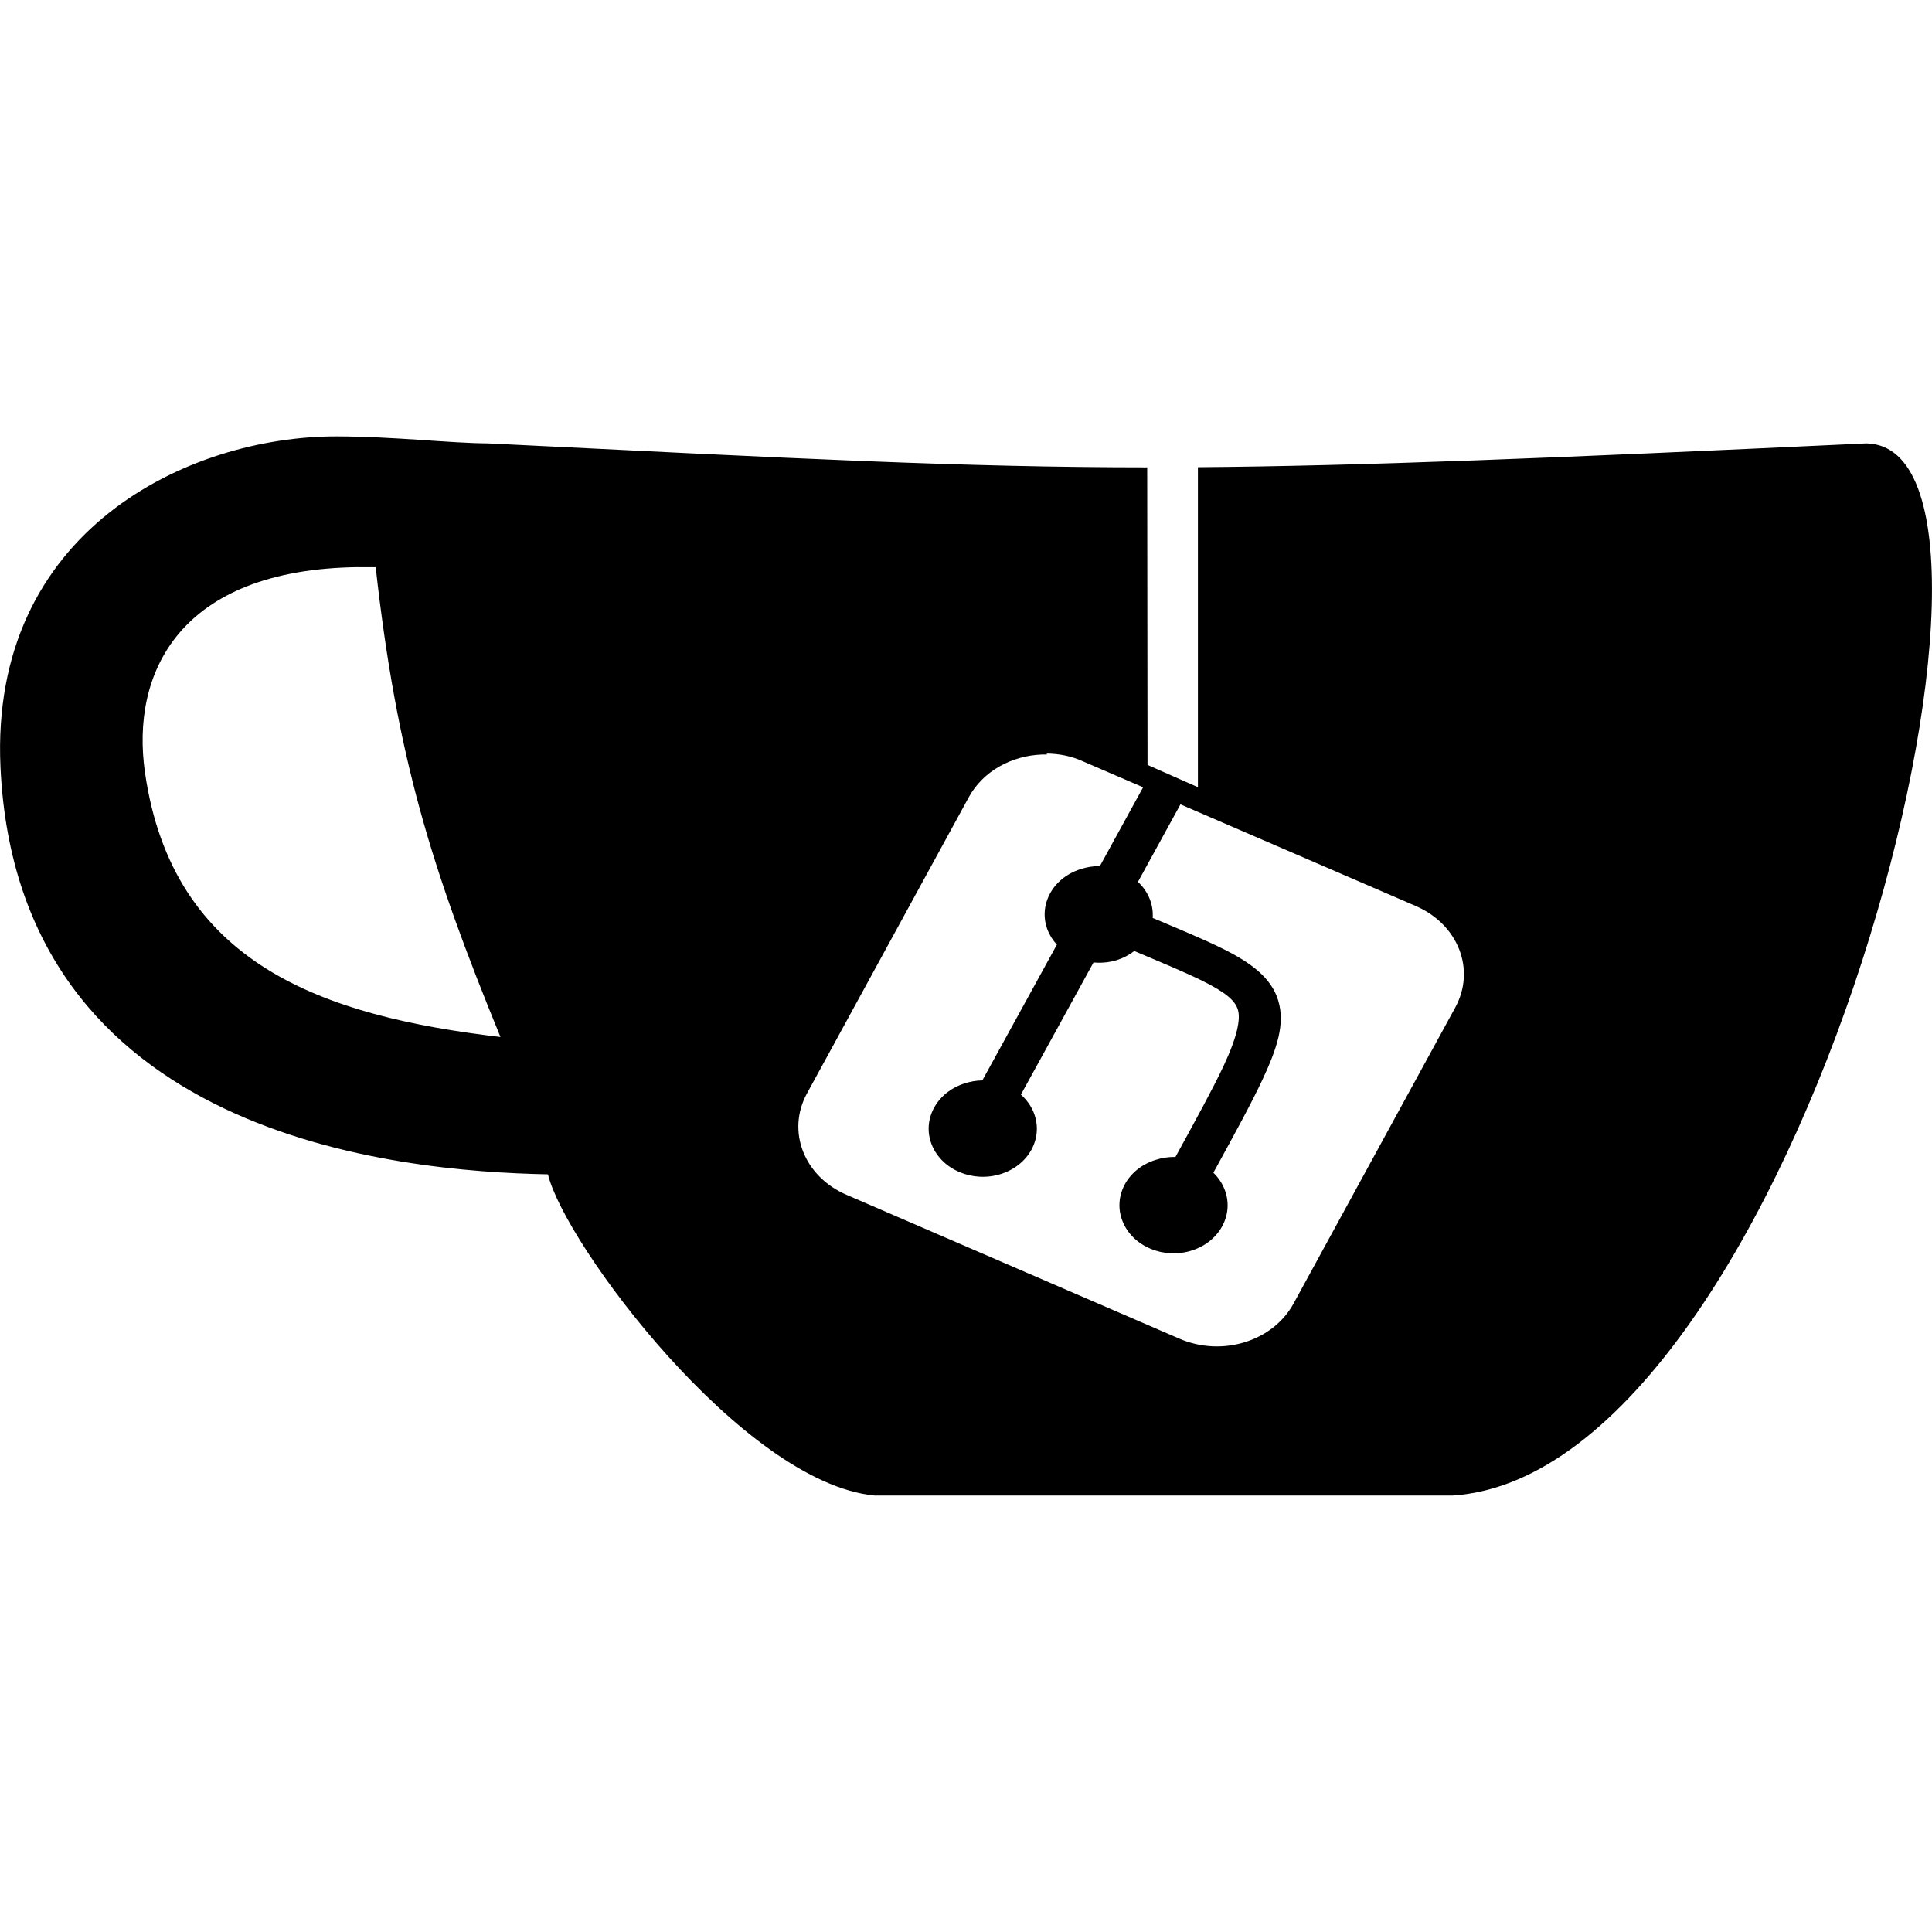
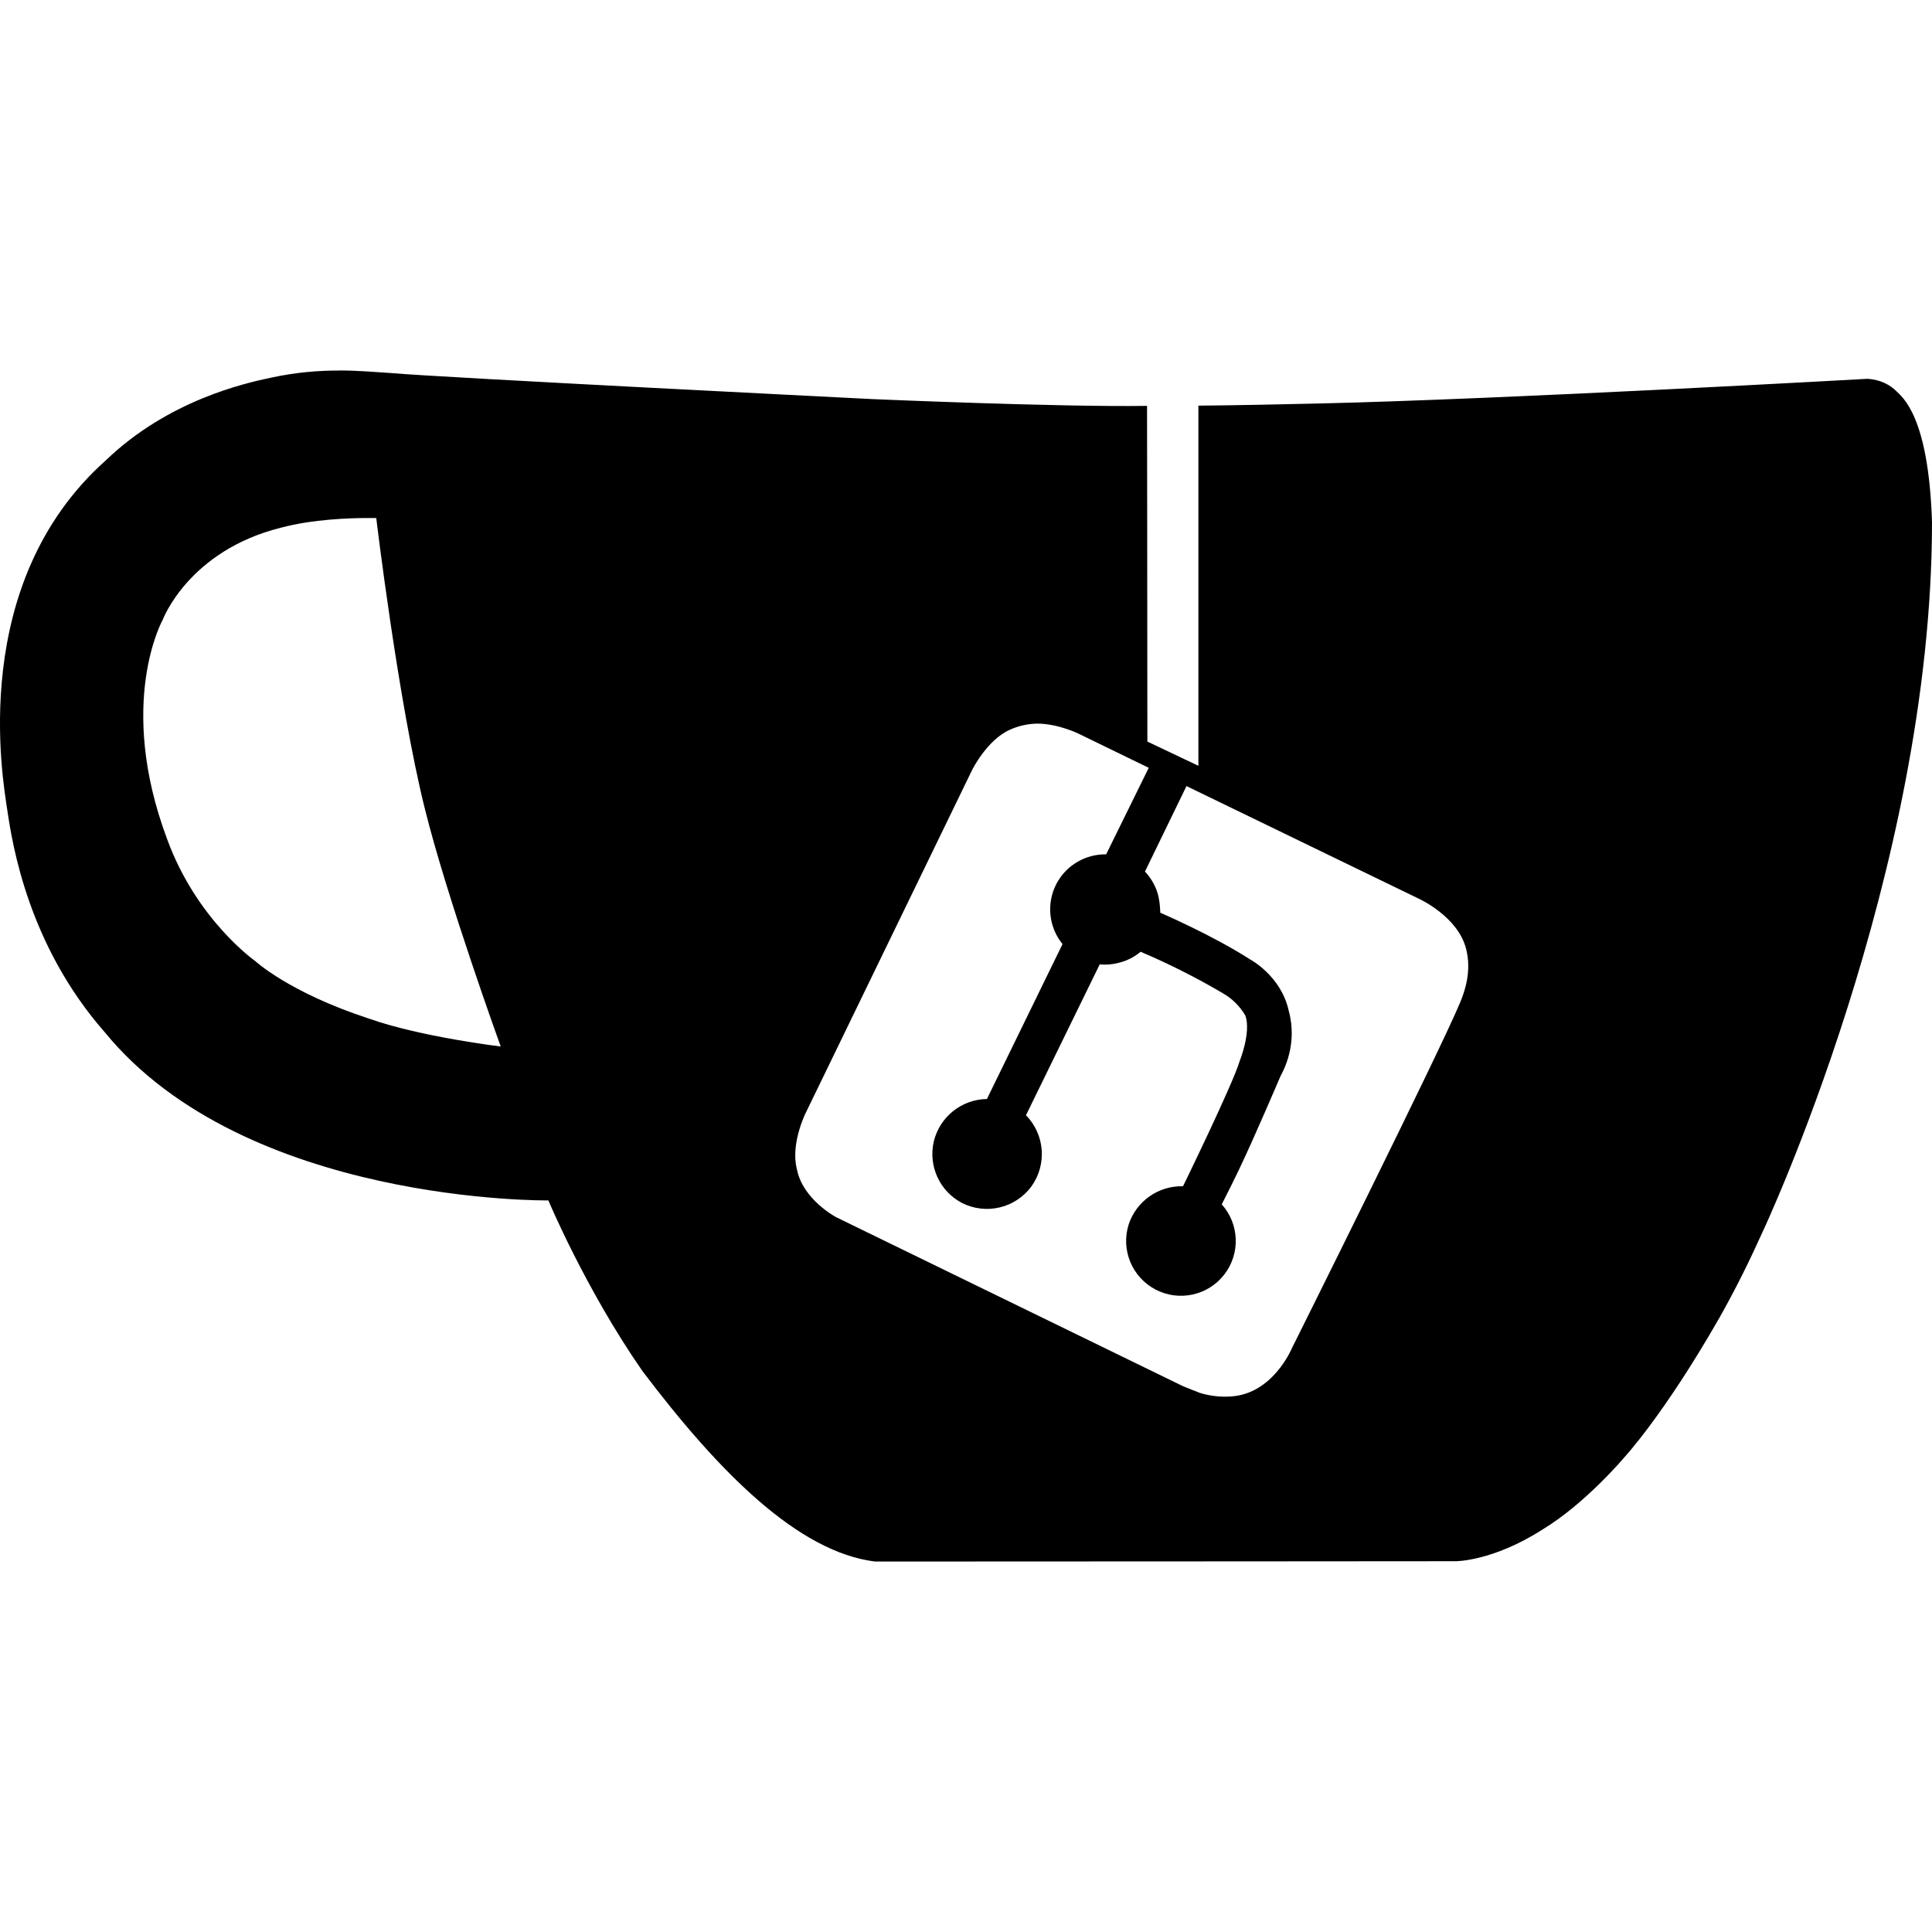
<svg xmlns="http://www.w3.org/2000/svg" role="img" viewBox="0 0 24 24">
-   <path d="M4.186 5.421C2.341 5.417-.13 6.59.006 9.531c.213 4.594 4.92 5.02 6.801 5.057.206.862 2.42 3.834 4.059 3.99h7.18c4.306-.286 7.53-13.022 5.14-13.07-3.953.186-6.296.28-8.305.296v3.975l-.626-.277-.004-3.696c-2.306-.001-4.336-.108-8.189-.298-.482-.003-1.154-.085-1.876-.087zm.261 1.625h.22c.262 2.355.688 3.732 1.55 5.836-2.2-.26-4.072-.899-4.416-3.285-.178-1.235.422-2.524 2.646-2.552zm8.557 2.315c.15.002.303.03.447.096l.749.323-.537.979a.672.597 0 0 0-.241.038.672.597 0 0 0-.405.764.672.597 0 0 0 .112.174l-.926 1.686a.672.597 0 0 0-.222.038.672.597 0 0 0-.405.764.672.597 0 0 0 .86.36.672.597 0 0 0 .404-.765.672.597 0 0 0-.158-.22l.902-1.642a.672.597 0 0 0 .293-.03.672.597 0 0 0 .213-.112c.348.146.633.265.838.366.308.152.417.253.45.365.033.11-.003.322-.177.694-.13.277-.345.67-.599 1.133a.672.597 0 0 0-.251.038.672.597 0 0 0-.405.764.672.597 0 0 0 .86.36.672.597 0 0 0 .404-.764.672.597 0 0 0-.137-.202c.251-.458.467-.852.606-1.148.188-.402.286-.701.2-.99-.086-.289-.35-.477-.7-.65-.23-.113-.517-.233-.86-.377a.672.597 0 0 0-.038-.239.672.597 0 0 0-.145-.209l.528-.963 2.924 1.263c.528.229.746.79.49 1.26l-2.01 3.68c-.257.469-.888.663-1.416.435l-4.137-1.788c-.528-.228-.747-.79-.49-1.26l2.01-3.679c.176-.323.53-.515.905-.53h.064z" />
+   <path d="M4.209 4.603c-.247 0-.525.02-.84.088-.333.07-1.28.283-2.054 1.027C-.403 7.25.035 9.685.089 10.052c.065.446.263 1.687 1.21 2.768 1.749 2.141 5.513 2.092 5.513 2.092s.462 1.103 1.168 2.119c.955 1.263 1.936 2.248 2.89 2.367 2.406 0 7.212-.004 7.212-.004s.458.004 1.08-.394c.535-.324 1.013-.893 1.013-.893s.492-.527 1.18-1.73c.21-.37.385-.729.538-1.068 0 0 2.107-4.471 2.107-8.823-.042-1.318-.367-1.55-.443-1.627-.156-.156-.366-.153-.366-.153s-4.475.252-6.792.306c-.508.011-1.012.023-1.512.027v4.474l-.634-.301c0-1.39-.004-4.17-.004-4.17-1.107.016-3.405-.084-3.405-.084s-5.399-.27-5.987-.324c-.187-.011-.401-.032-.648-.032zm.354 1.832h.111s.271 2.269.6 3.597C5.549 11.147 6.22 13 6.22 13s-.996-.119-1.641-.348c-.99-.324-1.409-.714-1.409-.714s-.73-.511-1.096-1.52C1.444 8.73 2.021 7.7 2.021 7.7s.32-.859 1.47-1.145c.395-.106.863-.12 1.072-.12zm8.33 2.554c.26.003.509.127.509.127l.868.422-.529 1.075a.686.686 0 0 0-.614.359.685.685 0 0 0 .072.756l-.939 1.924a.69.69 0 0 0-.66.527.687.687 0 0 0 .347.763.686.686 0 0 0 .867-.206.688.688 0 0 0-.069-.882l.916-1.874a.667.667 0 0 0 .237-.02.657.657 0 0 0 .271-.137 8.826 8.826 0 0 1 1.016.512.761.761 0 0 1 .286.282c.073.21-.073.569-.073.569-.087.29-.702 1.55-.702 1.55a.692.692 0 0 0-.676.477.681.681 0 1 0 1.157-.252c.073-.141.141-.282.214-.431.19-.397.515-1.16.515-1.16.035-.066.218-.394.103-.814-.095-.435-.48-.638-.48-.638-.467-.301-1.116-.58-1.116-.58s0-.156-.042-.27a.688.688 0 0 0-.148-.241l.516-1.062 2.89 1.401s.48.218.583.619c.073.282-.019.534-.069.657-.24.587-2.1 4.317-2.1 4.317s-.232.554-.748.588a1.065 1.065 0 0 1-.393-.045l-.202-.08-4.31-2.1s-.417-.218-.49-.596c-.083-.31.104-.691.104-.691l2.073-4.272s.183-.37.466-.497a.855.855 0 0 1 .35-.077z" />
</svg>
